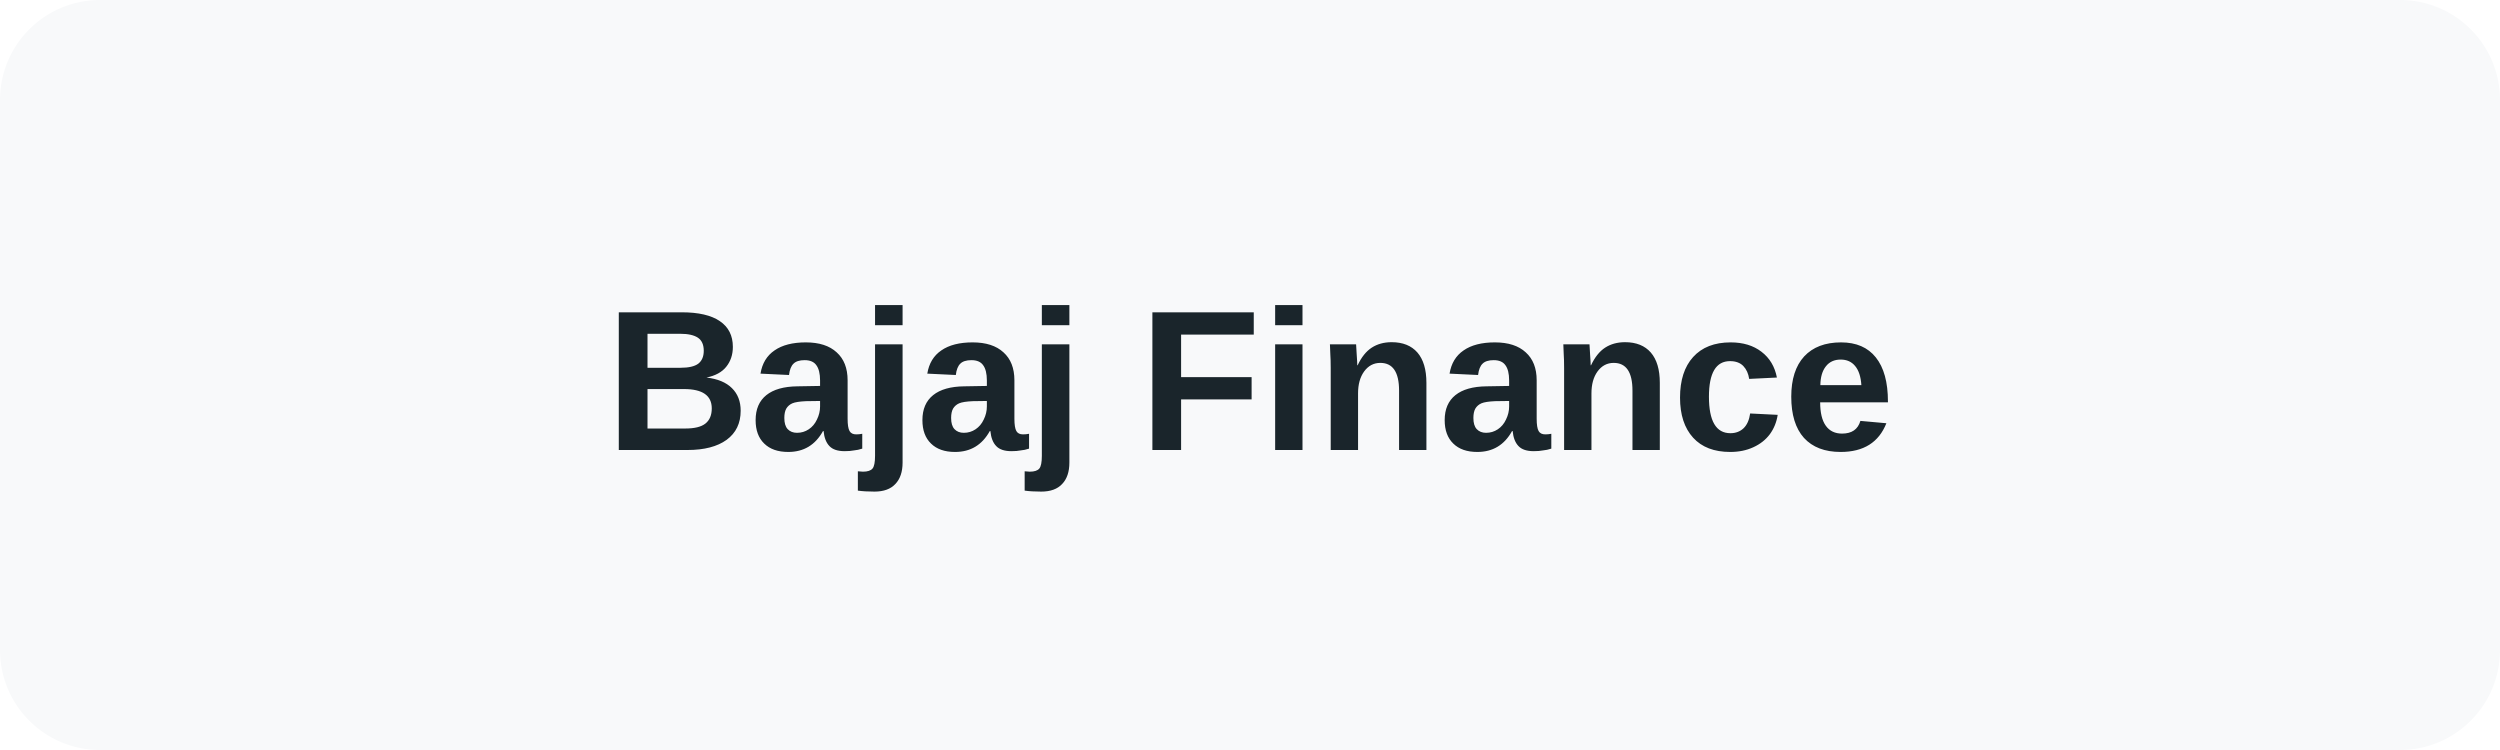
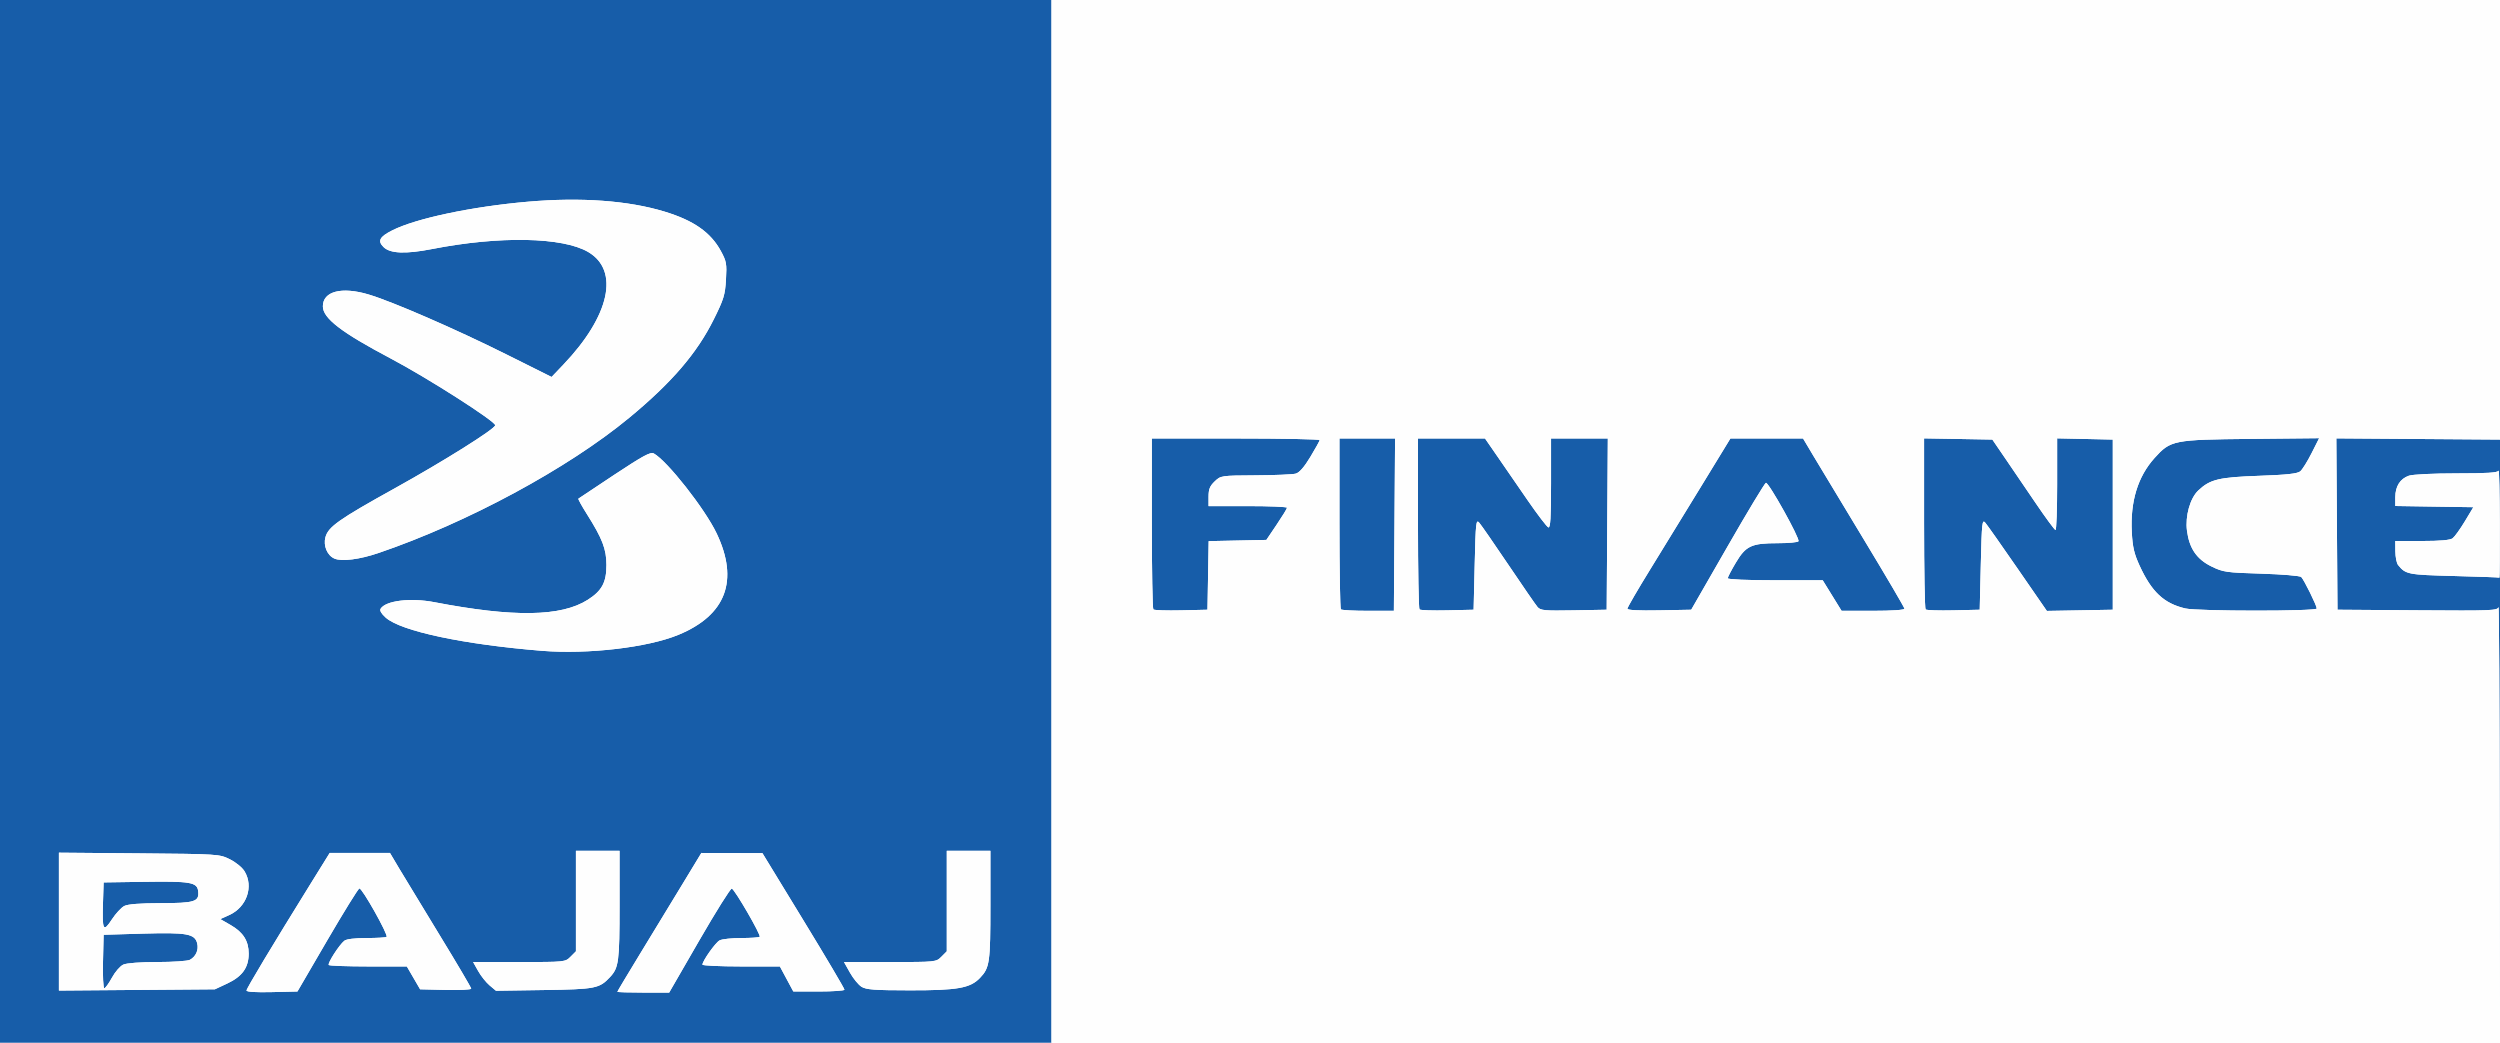
- <svg xmlns="http://www.w3.org/2000/svg" viewBox="0 0 200 60" width="200" height="60">
-   <rect width="200" height="60" fill="#f8f9fa" rx="8" />
-   <text x="100" y="36" font-family="Arial, sans-serif" font-size="16" font-weight="bold" fill="#1a252b" text-anchor="middle">Bajaj Finance</text>
+ <svg xmlns="http://www.w3.org/2000/svg" width="489.642" height="204.231" viewBox="0 0 1146 478">
+   <g>
+     <path d="M 0.00 0.00 L 482.00 0.00 L 482.00 478.00 L 0.00 478.00 ZM 153.30 256.05 C156.67,257.50 164.80,256.47 173.57,253.48 C214.26,239.60 260.33,214.74 288.50,191.45 C307.87,175.44 319.47,161.94 327.18,146.42 C331.77,137.19 332.38,135.21 332.79,128.14 C333.21,120.88 333.01,119.79 330.43,115.04 C325.79,106.53 317.99,101.06 304.67,97.01 C287.99,91.93 266.17,90.34 242.00,92.46 C216.21,94.71 190.59,100.13 179.75,105.63 C173.98,108.55 172.99,110.44 175.78,113.22 C178.81,116.25 185.87,116.55 198.05,114.16 C228.94,108.10 257.90,108.65 269.62,115.51 C284.11,124.01 279.52,144.84 258.24,167.15 L 252.85 172.80 L 232.17 162.48 C208.86,150.84 179.86,138.23 168.90,134.97 C156.57,131.30 148.00,133.54 148.00,140.43 C148.00,145.87 156.46,152.38 179.00,164.28 C195.95,173.23 227.00,193.06 227.00,194.94 C227.00,196.58 203.47,211.35 181.00,223.82 C155.26,238.10 150.47,241.48 149.17,246.29 C148.12,250.16 150.01,254.63 153.30,256.05 ZM 1146.00 201.50 L 1146.00 478.00 L 1145.88 377.25 C1145.82,322.43 1145.57,278.25 1145.32,278.25 C1145.31,278.25 1145.31,278.25 1145.31,278.26 C1144.88,279.91 1142.49,280.01 1108.17,279.76 L 1071.50 279.50 L 1071.24 240.23 L 1070.98 200.95 L 1108.49 201.23 L 1146.00 201.50 ZM 248.50 298.34 C269.48,300.03 296.89,296.82 310.97,291.01 C332.82,282.00 338.81,266.08 328.49,244.47 C323.11,233.19 305.83,211.23 299.69,207.86 C298.21,207.05 294.85,208.87 281.69,217.57 C272.78,223.46 265.33,228.42 265.13,228.59 C264.93,228.77 266.67,231.93 269.01,235.63 C276.13,246.91 277.98,251.72 277.99,259.00 C277.99,266.98 275.92,270.82 269.39,274.97 C257.18,282.71 235.49,283.04 199.11,276.04 C188.15,273.93 176.77,275.32 174.46,279.06 C173.96,279.87 174.81,281.33 176.79,283.10 C183.75,289.33 212.50,295.43 248.50,298.34 ZM 676.00 258.64 L 675.50 279.50 L 663.45 279.78 C656.82,279.93 651.08,279.75 650.70,279.36 C650.31,278.98 650.00,261.19 650.00,239.83 L 650.00 201.00 L 680.73 201.00 L 686.43 209.25 C689.57,213.79 695.83,222.87 700.34,229.43 C704.86,235.98 709.10,241.53 709.78,241.76 C710.71,242.07 711.00,237.37 711.00,221.58 L 711.00 201.00 L 737.02 201.00 L 736.50 279.50 L 721.43 279.78 C708.02,280.02 706.19,279.85 704.83,278.28 C703.99,277.30 698.00,268.62 691.52,259.00 C685.03,249.38 679.00,240.66 678.11,239.64 C676.62,237.92 676.46,239.33 676.00,258.64 ZM 908.00 258.64 L 907.50 279.50 L 895.45 279.78 C888.82,279.93 883.08,279.75 882.70,279.36 C882.31,278.98 882.00,261.18 882.00,239.81 L 882.00 200.95 L 897.65 201.22 L 913.30 201.50 L 918.90 209.69 C921.98,214.19 928.33,223.51 933.00,230.40 C937.67,237.29 941.84,242.95 942.25,242.97 C942.66,242.98 943.00,233.54 943.00,221.97 L 943.00 200.94 L 968.50 201.50 L 968.50 279.50 L 953.39 279.78 L 938.28 280.05 L 924.97 260.78 C917.65,250.17 910.95,240.66 910.08,239.64 C908.63,237.93 908.46,239.47 908.00,258.64 ZM 27.00 390.87 L 27.00 454.07 L 98.50 453.50 L 104.22 450.82 C111.06,447.61 113.99,443.52 114.00,437.15 C114.00,431.34 111.49,427.36 105.74,424.05 L 100.98 421.31 L 105.08 419.46 C113.08,415.86 116.38,406.41 112.09,399.39 C111.03,397.64 108.06,395.22 105.35,393.89 C100.55,391.52 100.15,391.50 63.75,391.18 ZM 791.88 250.56 L 775.25 279.50 L 760.63 279.78 C751.02,279.96 746.00,279.70 746.00,279.02 C746.00,278.45 750.64,270.45 756.32,261.24 C761.99,252.03 772.62,234.71 779.93,222.75 L 793.22 201.00 L 826.52 201.00 L 831.43 209.25 C834.13,213.79 844.59,231.13 854.67,247.78 C864.75,264.44 873.00,278.50 873.00,279.03 C873.00,279.61 867.21,280.00 858.59,280.00 L 844.18 280.00 L 835.54 266.00 L 813.77 266.00 C801.04,266.00 792.00,265.61 792.00,265.07 C792.00,264.56 793.66,261.35 795.70,257.94 C800.31,250.19 802.87,249.00 814.91,249.00 C819.84,249.00 824.13,248.60 824.42,248.12 C825.18,246.90 810.73,220.97 809.50,221.33 C808.95,221.49 801.02,234.64 791.88,250.56 ZM 1062.00 278.94 C1062.00,280.26 1007.32,280.23 1001.73,278.91 C991.95,276.61 986.33,271.35 980.80,259.31 C978.29,253.85 977.58,250.80 977.22,243.95 C976.49,229.86 979.98,218.46 987.65,209.95 C995.02,201.78 996.19,201.54 1031.80,201.19 L 1063.09 200.87 L 1059.63 207.74 C1057.73,211.52 1055.39,215.26 1054.43,216.06 C1053.14,217.13 1048.31,217.66 1035.60,218.11 C1017.15,218.76 1013.10,219.73 1007.71,224.82 C1003.93,228.38 1001.63,236.57 1002.51,243.30 C1003.57,251.38 1006.97,256.35 1013.71,259.65 C1019.11,262.29 1020.36,262.47 1036.66,262.97 C1046.14,263.26 1054.35,263.95 1054.89,264.50 C1056.20,265.84 1062.00,277.61 1062.00,278.94 ZM 553.78 263.78 L 553.50 279.50 L 541.45 279.78 C534.82,279.93 529.08,279.75 528.70,279.36 C528.31,278.98 528.00,261.19 528.00,239.83 L 528.00 201.00 L 566.50 201.00 C587.67,201.00 604.97,201.34 604.93,201.75 C604.89,202.16 602.97,205.63 600.66,209.46 C597.85,214.11 595.64,216.65 593.98,217.11 C592.62,217.49 584.32,217.85 575.55,217.90 C559.67,218.00 559.60,218.01 556.80,220.69 C554.58,222.82 554.00,224.27 554.00,227.69 L 554.00 232.00 L 572.00 232.00 C581.90,232.00 589.99,232.34 589.97,232.75 C589.96,233.16 587.82,236.65 585.22,240.50 L 580.50 247.50 L 567.28 247.78 L 554.05 248.06 ZM 283.00 454.63 C283.00,454.84 288.34,455.00 294.87,455.00 L 306.75 455.00 L 320.61 430.99 C328.23,417.79 334.91,407.14 335.46,407.32 C336.86,407.79 348.96,428.70 348.25,429.42 C347.93,429.74 344.11,430.00 339.77,430.00 C335.42,430.00 330.97,430.48 329.87,431.07 C327.95,432.09 322.00,440.51 322.00,442.20 C322.00,442.64 329.99,443.01 339.75,443.02 L 357.50 443.03 L 360.58 448.77 L 363.66 454.50 L 375.33 454.50 C381.75,454.50 387.05,454.13 387.10,453.69 C387.16,453.24 378.72,438.97 368.35,421.98 L 349.50 391.09 L 335.50 391.05 L 321.50 391.00 L 312.86 405.25 C308.11,413.09 299.45,427.32 293.61,436.88 C287.78,446.45 283.00,454.43 283.00,454.63 ZM 113.00 454.05 C113.00,454.69 117.27,454.96 124.67,454.78 L 136.35 454.50 L 150.01 431.05 C157.53,418.16 164.15,407.45 164.73,407.26 C165.89,406.87 178.09,428.57 177.21,429.45 C176.91,429.75 172.78,430.00 168.02,430.00 C162.61,430.00 158.80,430.47 157.83,431.25 C155.44,433.18 150.00,441.67 150.71,442.37 C151.05,442.72 159.25,443.01 168.92,443.02 L 186.50 443.04 L 192.58 453.50 L 204.29 453.78 C210.73,453.94 216.00,453.67 216.00,453.20 C216.00,452.72 209.56,441.80 201.69,428.92 C193.82,416.04 185.44,402.24 183.07,398.25 L 178.77 391.00 L 151.13 391.00 L 142.91 404.25 C124.77,433.49 113.00,453.09 113.00,454.05 ZM 639.23 240.50 L 638.95 280.00 L 627.14 280.00 C620.65,280.00 615.03,279.70 614.67,279.33 C614.30,278.97 614.00,261.19 614.00,239.83 L 614.00 201.00 L 626.75 201.00 L 639.50 201.00 ZM 224.42 451.70 L 227.35 454.16 L 249.42 453.83 C273.06,453.47 274.76,453.13 279.68,447.85 C283.63,443.61 284.00,440.78 284.00,414.93 L 284.00 390.00 L 264.00 390.00 L 264.00 436.09 L 261.55 438.55 C259.09,441.00 259.06,441.00 237.98,441.00 L 216.87 441.00 L 219.19 445.12 C220.46,447.39 222.82,450.35 224.42,451.70 ZM 394.94 452.35 C397.05,453.67 400.95,453.95 417.07,453.97 C438.93,454.00 444.74,452.97 449.23,448.27 C453.67,443.61 454.00,441.33 454.00,414.93 L 454.00 390.00 L 434.00 390.00 L 434.00 436.09 L 431.55 438.55 C429.09,441.00 429.06,441.00 407.99,441.00 L 386.88 441.00 L 389.63 445.88 C391.14,448.57 393.53,451.48 394.94,452.35 ZM 1124.90 264.04 C1136.23,264.34 1145.61,264.67 1145.75,264.79 C1145.89,264.91 1145.96,253.64 1145.92,239.75 C1145.88,225.86 1145.62,215.06 1145.34,215.75 C1144.96,216.69 1140.14,217.00 1126.07,217.00 C1115.26,217.00 1105.99,217.46 1104.22,218.07 C1100.19,219.48 1098.00,222.96 1098.00,227.94 L 1098.00 231.95 L 1115.89 232.23 L 1133.78 232.50 L 1129.87 239.00 C1127.72,242.57 1125.20,246.06 1124.29,246.75 C1123.16,247.59 1118.60,248.00 1110.31,248.00 L 1098.00 248.00 L 1098.03 252.75 C1098.05,255.36 1098.61,258.17 1099.28,259.00 C1102.78,263.30 1103.70,263.48 1124.90,264.04 ZM 51.31 448.18 C49.86,450.83 48.29,453.00 47.81,453.00 C47.33,453.00 47.06,447.49 47.22,440.75 L 47.50 428.50 L 65.50 427.97 C85.63,427.39 89.29,428.04 90.39,432.41 C91.15,435.44 89.79,438.50 87.04,439.98 C85.99,440.54 79.27,441.00 72.11,441.00 C64.27,441.00 58.07,441.47 56.51,442.18 C55.09,442.82 52.75,445.52 51.31,448.18 ZM 57.00 415.29 C55.62,415.99 53.05,418.76 51.29,421.46 C47.32,427.51 46.82,426.59 47.21,413.92 L 47.50 404.50 L 65.77 404.23 C87.39,403.90 90.36,404.41 90.84,408.51 C91.40,413.33 89.31,414.00 73.56,414.01 C64.25,414.02 58.66,414.46 57.00,415.29 Z" fill="rgb(23,93,169)" />
+     <path d="M 482.00 239.00 L 482.00 0.00 L 814.00 0.00 L 1146.00 0.00 L 1146.00 100.75 L 1146.00 201.50 L 1108.49 201.23 L 1070.98 200.95 L 1071.24 240.23 L 1071.50 279.50 L 1108.17 279.76 C1142.49,280.01 1144.88,279.91 1145.31,278.26 C1145.56,277.29 1145.82,321.84 1145.88,377.25 L 1146.00 478.00 L 814.00 478.00 L 482.00 478.00 L 482.00 239.00 ZM 553.78 263.78 L 554.05 248.06 L 567.28 247.78 L 580.50 247.50 L 585.22 240.50 C587.82,236.65 589.96,233.16 589.97,232.75 C589.99,232.34 581.90,232.00 572.00,232.00 L 554.00 232.00 L 554.00 227.69 C554.00,224.27 554.58,222.82 556.80,220.69 C559.60,218.01 559.67,218.00 575.55,217.90 C584.32,217.85 592.62,217.49 593.98,217.11 C595.64,216.65 597.85,214.11 600.66,209.46 C602.97,205.63 604.89,202.16 604.93,201.75 C604.97,201.34 587.67,201.00 566.50,201.00 L 528.00 201.00 L 528.00 239.83 C528.00,261.19 528.31,278.98 528.70,279.36 C529.08,279.75 534.82,279.93 541.45,279.78 L 553.50 279.50 L 553.78 263.78 ZM 639.23 240.50 L 639.50 201.00 L 626.75 201.00 L 614.00 201.00 L 614.00 239.83 C614.00,261.19 614.30,278.97 614.67,279.33 C615.03,279.70 620.65,280.00 627.14,280.00 L 638.95 280.00 L 639.23 240.50 ZM 676.00 258.64 C676.46,239.33 676.62,237.92 678.11,239.64 C679.00,240.66 685.03,249.38 691.52,259.00 C698.00,268.62 703.99,277.30 704.83,278.28 C706.19,279.85 708.02,280.02 721.43,279.78 L 736.50 279.50 L 736.76 240.25 L 737.02 201.00 L 724.01 201.00 L 711.00 201.00 L 711.00 221.58 C711.00,237.37 710.71,242.07 709.78,241.76 C709.10,241.53 704.86,235.98 700.34,229.43 C695.83,222.87 689.57,213.79 686.43,209.25 L 680.73 201.00 L 665.36 201.00 L 650.00 201.00 L 650.00 239.83 C650.00,261.19 650.31,278.98 650.70,279.36 C651.08,279.75 656.82,279.93 663.45,279.78 L 675.50 279.50 L 676.00 258.64 ZM 791.88 250.56 C801.02,234.64 808.95,221.49 809.50,221.33 C810.73,220.97 825.18,246.90 824.42,248.12 C824.13,248.60 819.84,249.00 814.91,249.00 C802.87,249.00 800.31,250.19 795.70,257.94 C793.66,261.35 792.00,264.56 792.00,265.07 C792.00,265.61 801.04,266.00 813.77,266.00 L 835.54 266.00 L 839.86 273.00 L 844.18 280.00 L 858.59 280.00 C867.21,280.00 873.00,279.61 873.00,279.03 C873.00,278.50 864.75,264.44 854.67,247.78 C844.59,231.13 834.13,213.79 831.43,209.25 L 826.52 201.00 L 809.87 201.00 L 793.22 201.00 L 779.93 222.75 C772.62,234.71 761.99,252.03 756.32,261.24 C750.64,270.45 746.00,278.45 746.00,279.02 C746.00,279.70 751.02,279.96 760.63,279.78 L 775.25 279.50 L 791.88 250.56 ZM 908.00 258.64 C908.46,239.47 908.63,237.93 910.08,239.64 C910.95,240.66 917.65,250.17 924.97,260.78 L 938.28 280.05 L 953.39 279.78 L 968.50 279.50 L 968.50 240.50 L 968.50 201.50 L 955.75 201.22 L 943.00 200.94 L 943.00 221.97 C943.00,233.54 942.66,242.98 942.25,242.97 C941.84,242.95 937.67,237.29 933.00,230.40 C928.33,223.51 921.98,214.19 918.90,209.69 L 913.30 201.50 L 897.65 201.22 L 882.00 200.95 L 882.00 239.81 C882.00,261.18 882.31,278.98 882.70,279.36 C883.08,279.75 888.82,279.93 895.45,279.78 L 907.50 279.50 L 908.00 258.64 ZM 1062.00 278.94 C1062.00,277.61 1056.20,265.84 1054.89,264.50 C1054.35,263.95 1046.14,263.26 1036.66,262.97 C1020.36,262.47 1019.11,262.29 1013.71,259.65 C1006.97,256.35 1003.57,251.38 1002.51,243.30 C1001.63,236.57 1003.93,228.38 1007.71,224.82 C1013.10,219.73 1017.15,218.76 1035.60,218.11 C1048.31,217.66 1053.14,217.13 1054.43,216.06 C1055.39,215.26 1057.73,211.52 1059.63,207.74 L 1063.09 200.87 L 1031.80 201.19 C996.19,201.54 995.02,201.78 987.65,209.95 C979.98,218.46 976.49,229.86 977.22,243.95 C977.58,250.80 978.29,253.85 980.80,259.31 C986.33,271.35 991.95,276.61 1001.73,278.91 C1007.32,280.23 1062.00,280.26 1062.00,278.94 ZM 113.00 454.05 C113.00,453.09 124.77,433.49 142.91,404.25 L 151.13 391.00 L 164.95 391.00 L 178.77 391.00 L 183.07 398.25 C185.44,402.24 193.82,416.04 201.69,428.92 C209.56,441.80 216.00,452.72 216.00,453.20 C216.00,453.67 210.73,453.94 204.29,453.78 L 192.58 453.50 L 189.54 448.27 L 186.50 443.04 L 168.92 443.02 C159.25,443.01 151.05,442.72 150.71,442.37 C150.00,441.67 155.44,433.18 157.83,431.25 C158.80,430.47 162.61,430.00 168.02,430.00 C172.78,430.00 176.91,429.75 177.21,429.45 C178.09,428.57 165.89,406.87 164.73,407.26 C164.15,407.45 157.53,418.16 150.01,431.05 L 136.35 454.50 L 124.67 454.78 C117.27,454.96 113.00,454.69 113.00,454.05 ZM 283.00 454.63 C283.00,454.43 287.78,446.45 293.61,436.88 C299.45,427.32 308.11,413.09 312.86,405.25 L 321.50 391.00 L 335.50 391.05 L 349.50 391.09 L 368.35 421.98 C378.72,438.97 387.16,453.24 387.10,453.69 C387.05,454.13 381.75,454.50 375.33,454.50 L 363.66 454.50 L 360.58 448.77 L 357.50 443.03 L 339.75 443.02 C329.99,443.01 322.00,442.64 322.00,442.20 C322.00,440.51 327.95,432.09 329.87,431.07 C330.97,430.48 335.42,430.00 339.77,430.00 C344.11,430.00 347.93,429.74 348.25,429.42 C348.96,428.70 336.86,407.79 335.46,407.32 C334.91,407.14 328.23,417.79 320.61,430.99 L 306.75 455.00 L 294.87 455.00 C288.34,455.00 283.00,454.84 283.00,454.63 ZM 27.00 422.47 L 27.00 390.87 L 63.75 391.18 C100.15,391.50 100.55,391.52 105.35,393.89 C108.06,395.22 111.03,397.64 112.09,399.39 C116.38,406.41 113.08,415.86 105.08,419.46 L 100.98 421.31 L 105.74 424.05 C111.49,427.36 114.00,431.34 114.00,437.15 C113.99,443.52 111.06,447.61 104.22,450.82 L 98.50 453.50 L 62.75 453.79 L 27.00 454.07 L 27.00 422.47 ZM 51.31 448.18 C52.75,445.52 55.09,442.82 56.51,442.18 C58.07,441.47 64.27,441.00 72.11,441.00 C79.27,441.00 85.99,440.54 87.04,439.98 C89.79,438.50 91.15,435.44 90.39,432.41 C89.29,428.04 85.63,427.39 65.50,427.97 L 47.50 428.50 L 47.22 440.75 C47.06,447.49 47.33,453.00 47.81,453.00 C48.29,453.00 49.86,450.83 51.31,448.18 ZM 57.00 415.29 C58.66,414.46 64.25,414.02 73.56,414.01 C89.31,414.00 91.40,413.33 90.84,408.51 C90.36,404.41 87.39,403.90 65.77,404.23 L 47.50 404.50 L 47.21 413.92 C46.82,426.59 47.32,427.51 51.29,421.46 C53.05,418.76 55.62,415.99 57.00,415.29 ZM 224.42 451.70 C222.82,450.35 220.46,447.39 219.19,445.12 L 216.87 441.00 L 237.98 441.00 C259.06,441.00 259.09,441.00 261.55,438.55 L 264.00 436.09 L 264.00 413.05 L 264.00 390.00 L 274.00 390.00 L 284.00 390.00 L 284.00 414.93 C284.00,440.78 283.63,443.61 279.68,447.85 C274.76,453.13 273.06,453.47 249.42,453.83 L 227.35 454.16 L 224.42 451.70 ZM 394.94 452.35 C393.53,451.48 391.14,448.57 389.63,445.88 L 386.88 441.00 L 407.99 441.00 C429.06,441.00 429.09,441.00 431.55,438.55 L 434.00 436.09 L 434.00 413.05 L 434.00 390.00 L 444.00 390.00 L 454.00 390.00 L 454.00 414.93 C454.00,441.33 453.67,443.61 449.23,448.27 C444.74,452.97 438.93,454.00 417.07,453.97 C400.95,453.95 397.05,453.67 394.94,452.35 ZM 248.50 298.34 C212.50,295.43 183.75,289.33 176.79,283.10 C174.81,281.33 173.96,279.87 174.46,279.06 C176.77,275.32 188.15,273.93 199.11,276.04 C235.49,283.04 257.18,282.71 269.39,274.97 C275.92,270.82 277.99,266.98 277.99,259.00 C277.98,251.72 276.13,246.91 269.01,235.63 C266.67,231.93 264.93,228.77 265.13,228.59 C265.33,228.42 272.78,223.46 281.69,217.57 C294.85,208.87 298.21,207.05 299.69,207.86 C305.83,211.23 323.11,233.19 328.49,244.47 C338.81,266.08 332.82,282.00 310.97,291.01 C296.89,296.82 269.48,300.03 248.50,298.34 ZM 1124.90 264.04 C1103.70,263.48 1102.78,263.30 1099.28,259.00 C1098.61,258.17 1098.05,255.36 1098.03,252.75 L 1098.00 248.00 L 1110.31 248.00 C1118.60,248.00 1123.16,247.59 1124.29,246.75 C1125.20,246.06 1127.72,242.57 1129.87,239.00 L 1133.78 232.50 L 1115.89 232.23 L 1098.00 231.95 L 1098.00 227.94 C1098.00,222.96 1100.19,219.48 1104.22,218.07 C1105.99,217.46 1115.26,217.00 1126.07,217.00 C1140.14,217.00 1144.96,216.69 1145.34,215.75 C1145.62,215.06 1145.88,225.86 1145.92,239.75 C1145.96,253.64 1145.89,264.91 1145.75,264.79 C1145.61,264.67 1136.23,264.34 1124.90,264.04 ZM 153.30 256.05 C150.01,254.63 148.12,250.16 149.17,246.29 C150.47,241.48 155.26,238.10 181.00,223.82 C203.47,211.35 227.00,196.58 227.00,194.94 C227.00,193.06 195.95,173.23 179.00,164.28 C156.46,152.38 148.00,145.87 148.00,140.43 C148.00,133.54 156.57,131.30 168.90,134.97 C179.86,138.23 208.86,150.84 232.17,162.48 L 252.85 172.80 L 258.24 167.15 C279.52,144.84 284.11,124.01 269.62,115.51 C257.90,108.65 228.94,108.10 198.05,114.16 C185.87,116.55 178.81,116.25 175.78,113.22 C172.99,110.44 173.98,108.55 179.75,105.63 C190.59,100.13 216.21,94.71 242.00,92.46 C266.17,90.34 287.99,91.93 304.67,97.01 C317.99,101.06 325.79,106.53 330.43,115.04 C333.01,119.79 333.21,120.88 332.79,128.14 C332.38,135.21 331.77,137.19 327.18,146.42 C319.47,161.94 307.87,175.44 288.50,191.45 C260.33,214.74 214.26,239.60 173.57,253.48 C164.80,256.47 156.67,257.50 153.30,256.05 Z" fill="rgb(254,254,254)" />
+   </g>
</svg>
